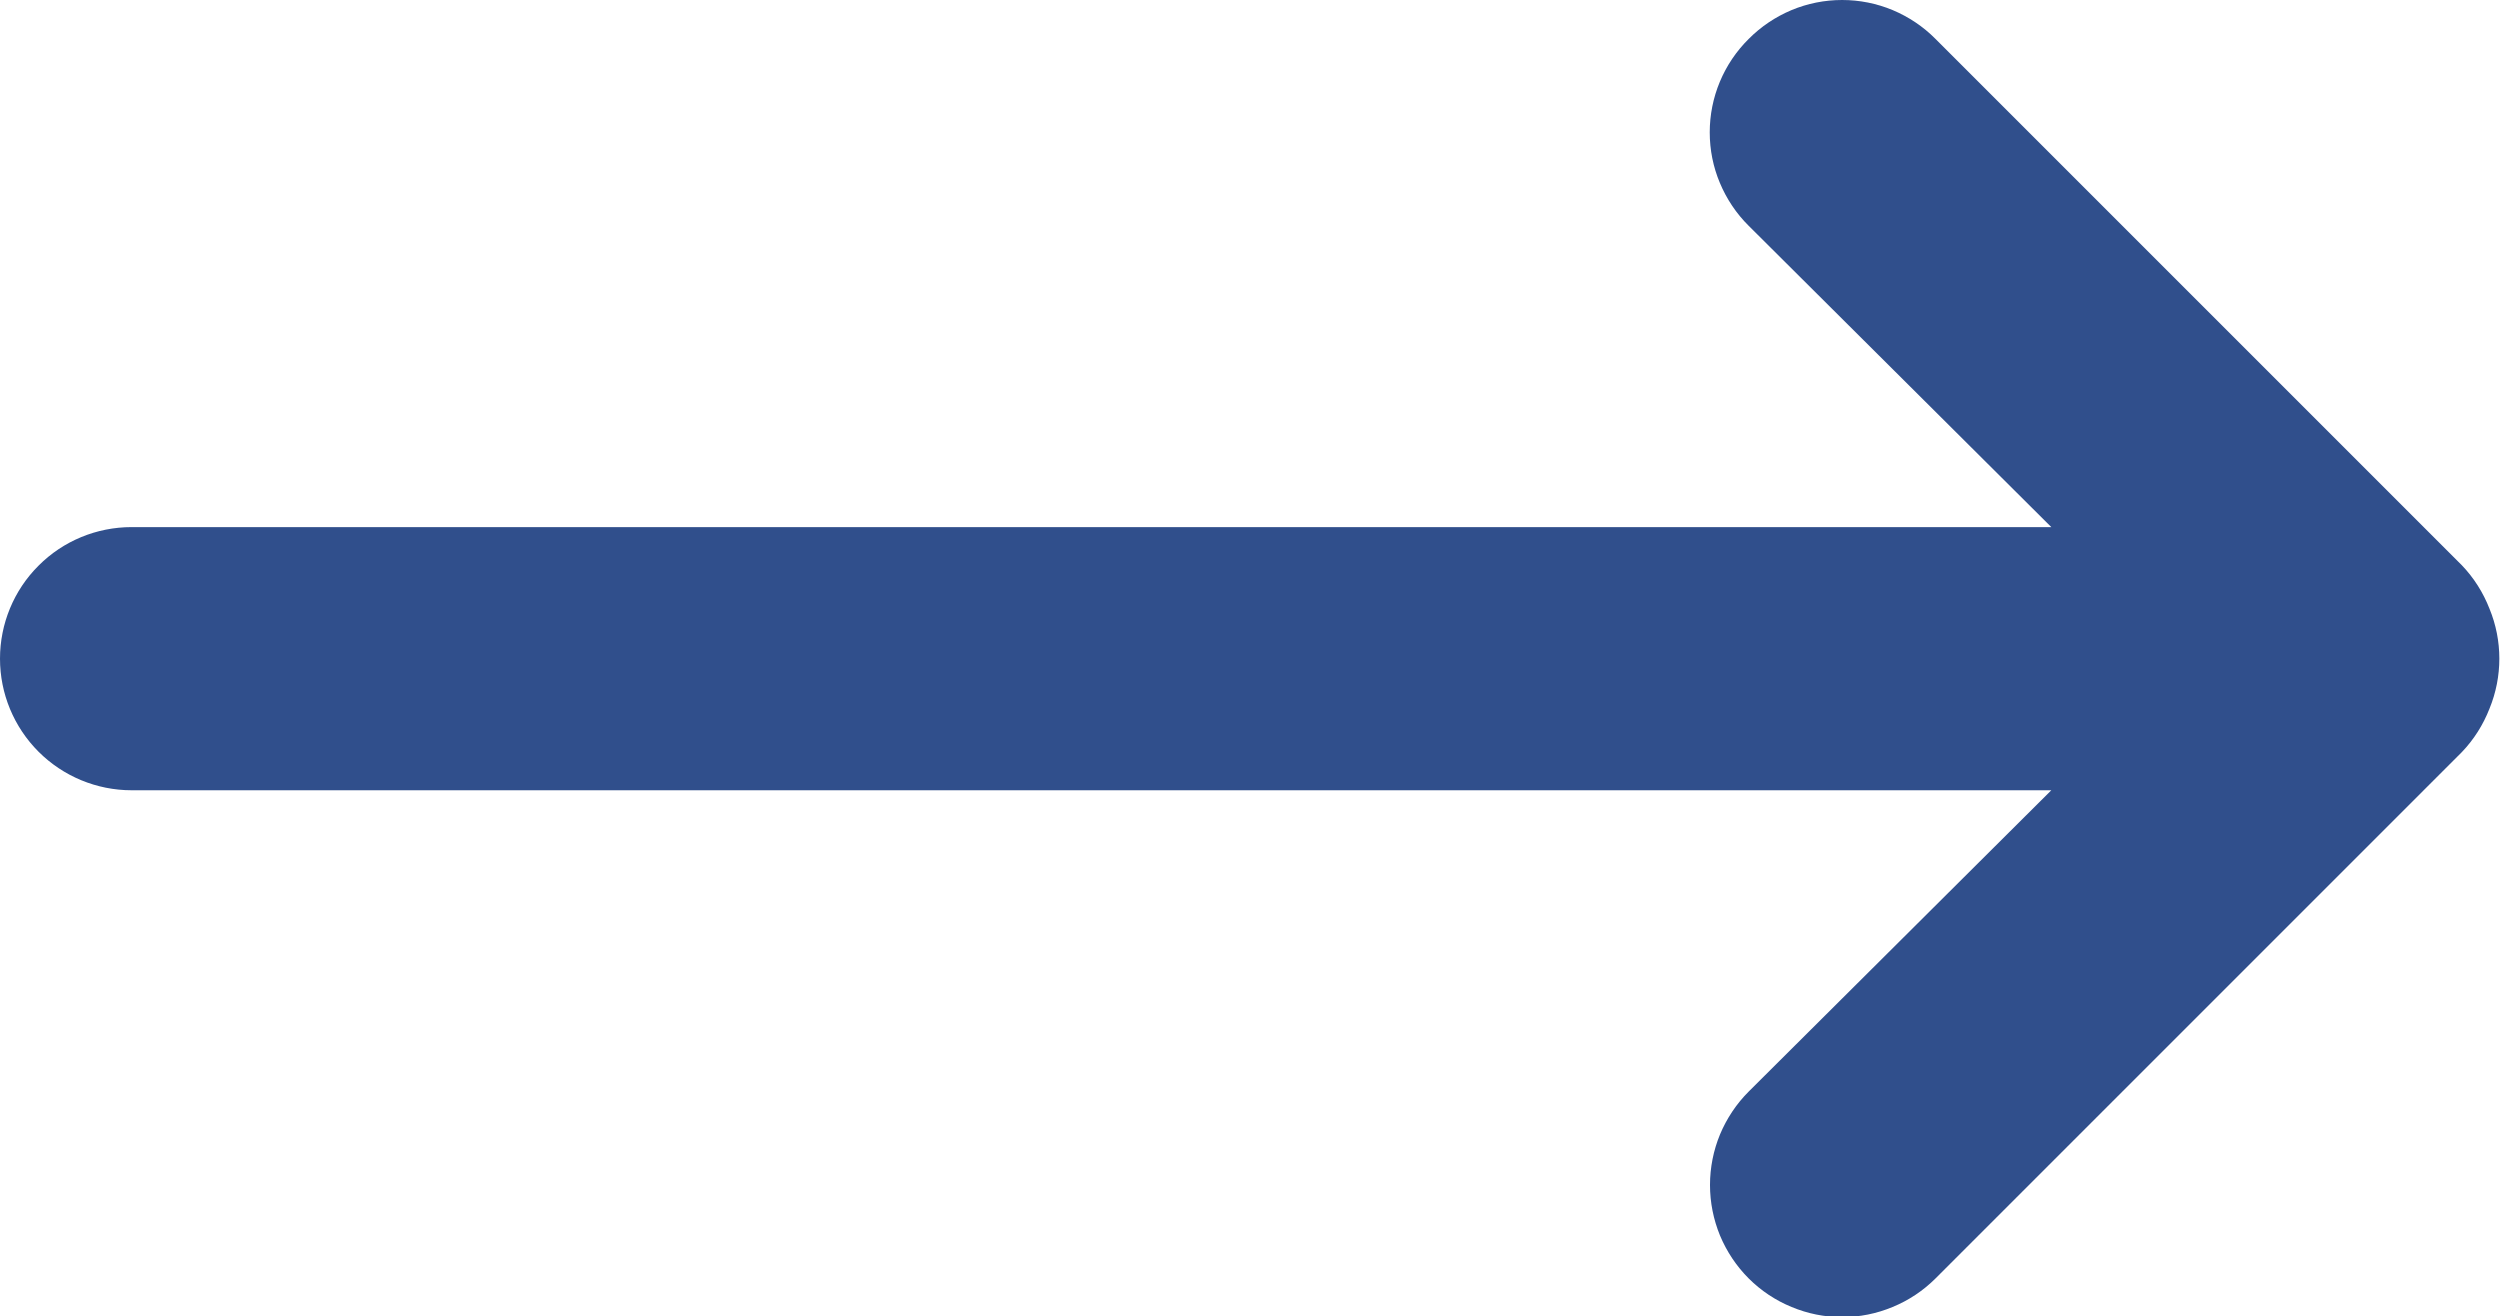
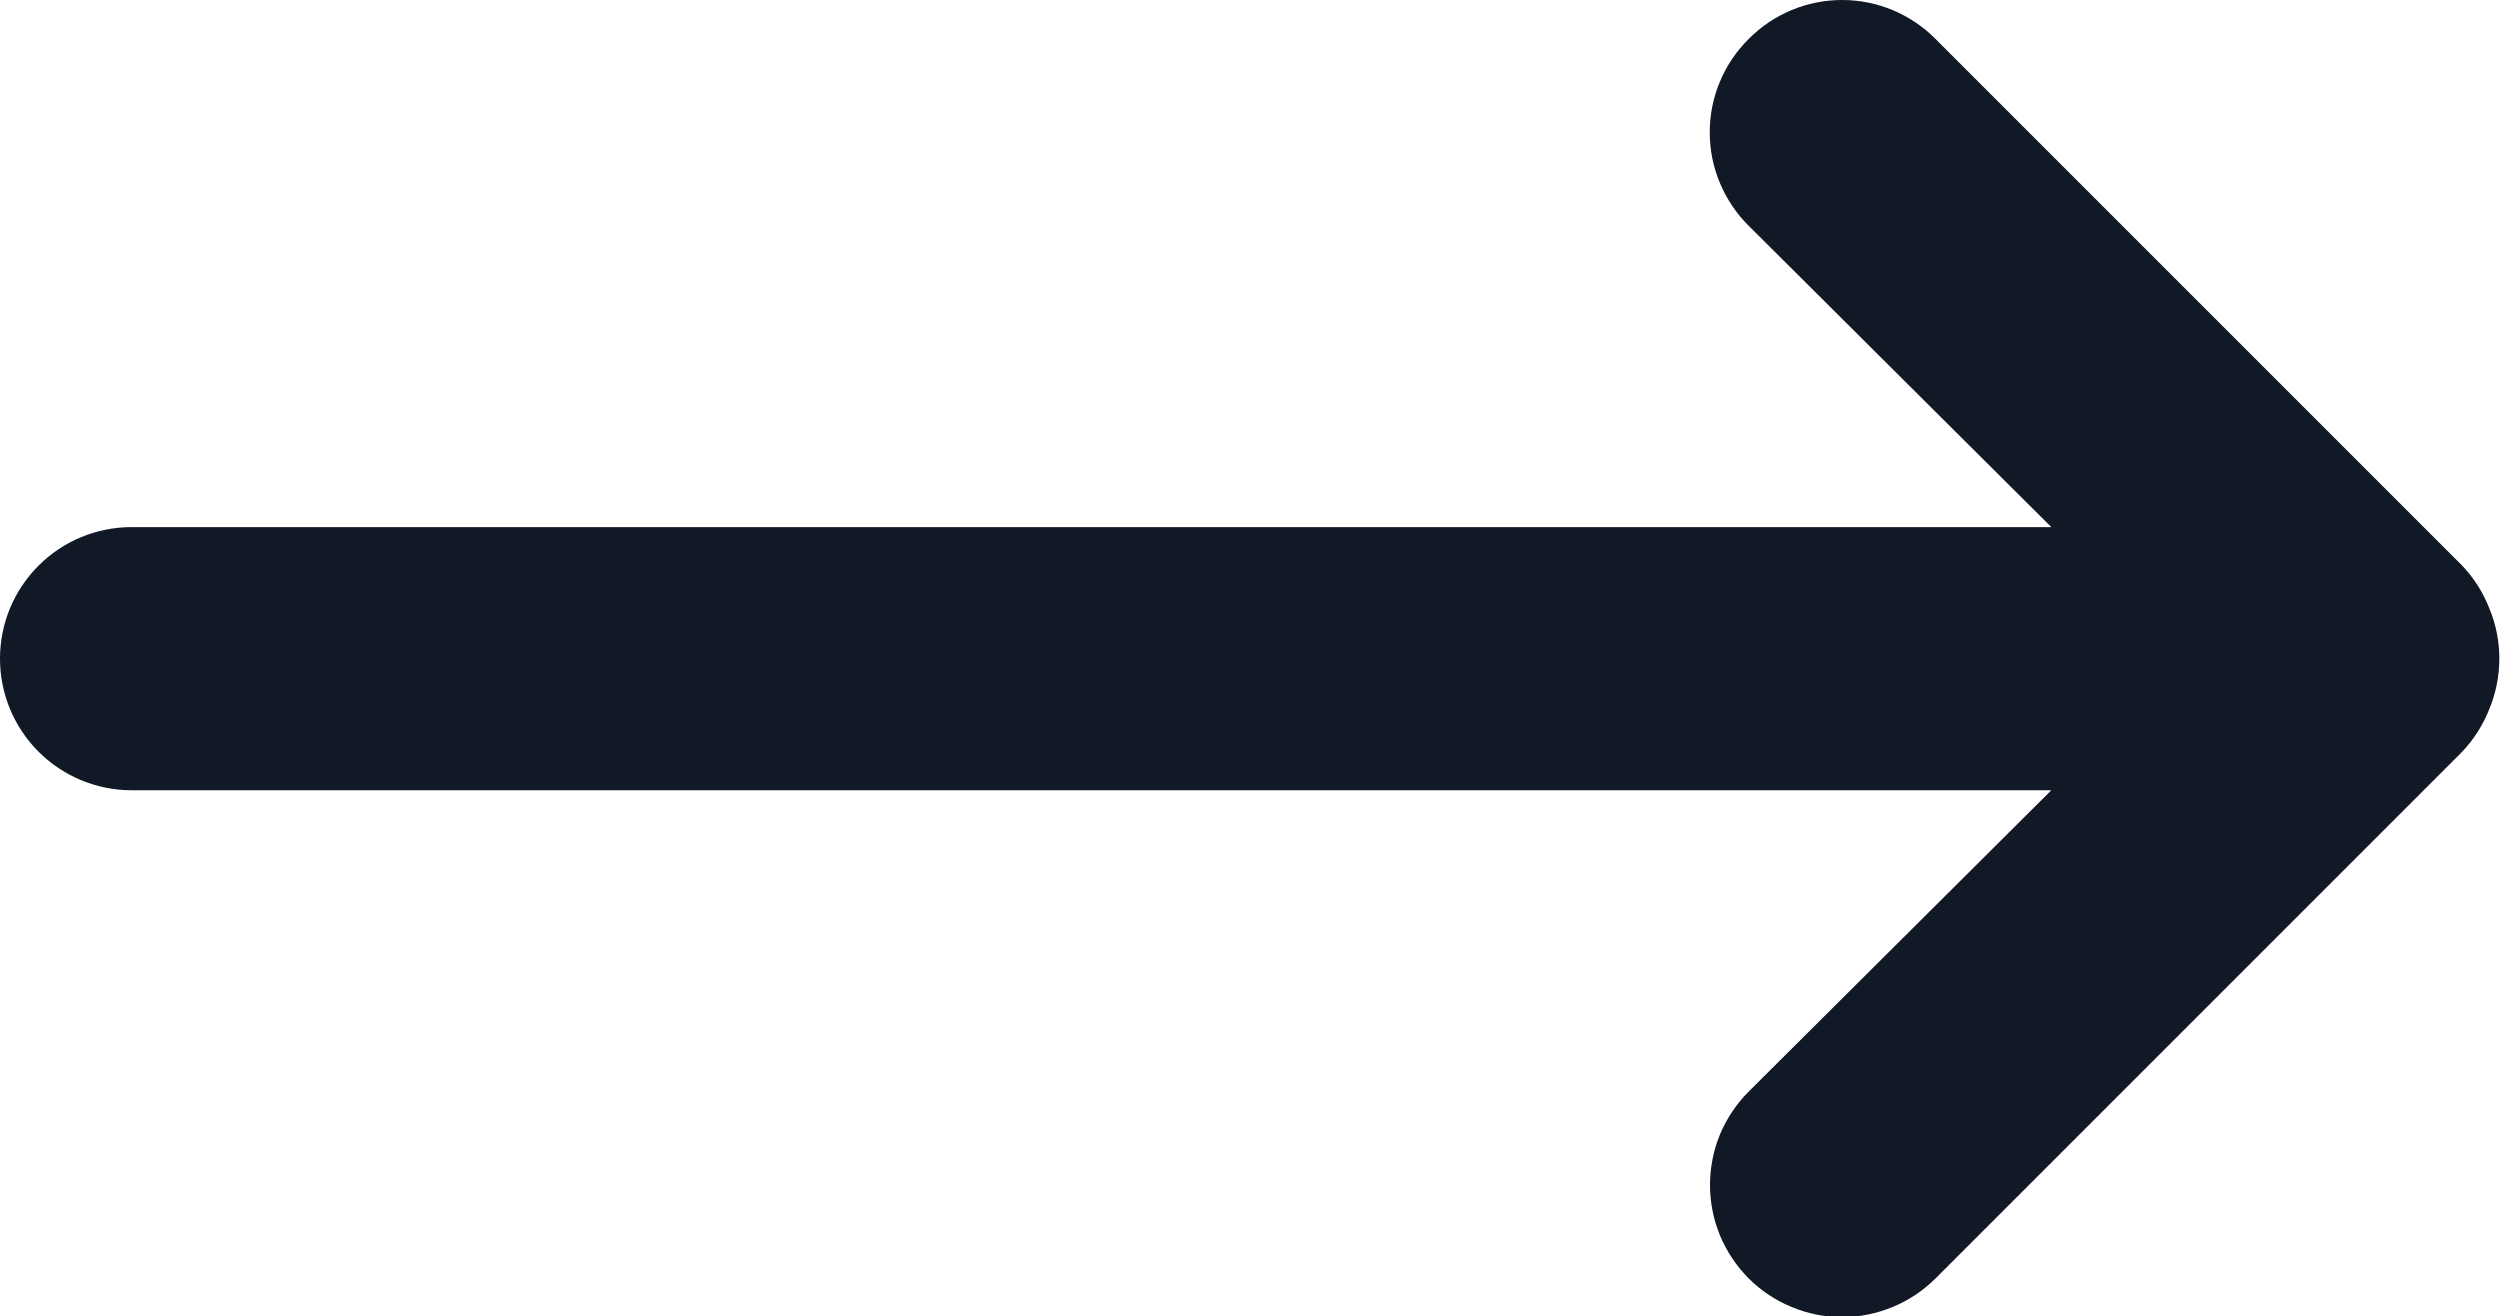
<svg xmlns="http://www.w3.org/2000/svg" width="19" height="10" viewBox="0 0 19 10" fill="none">
-   <path d="M1 6.006L15.59 6.006L13.29 8.296C13.197 8.389 13.123 8.5 13.072 8.622C13.022 8.743 12.996 8.874 12.996 9.006C12.996 9.138 13.022 9.268 13.072 9.39C13.123 9.512 13.197 9.623 13.29 9.716C13.383 9.809 13.494 9.883 13.616 9.933C13.738 9.984 13.868 10.01 14 10.01C14.132 10.01 14.262 9.984 14.384 9.933C14.506 9.883 14.617 9.809 14.71 9.716L18.71 5.716C18.801 5.621 18.872 5.509 18.92 5.386C19.02 5.142 19.02 4.869 18.92 4.626C18.872 4.503 18.801 4.391 18.71 4.296L14.71 0.296C14.617 0.202 14.506 0.128 14.385 0.077C14.263 0.026 14.132 -2.33249e-06 14 -2.34403e-06C13.868 -2.35557e-06 13.737 0.026 13.615 0.077C13.494 0.128 13.383 0.202 13.29 0.296C13.196 0.389 13.122 0.499 13.071 0.621C13.02 0.743 12.994 0.874 12.994 1.006C12.994 1.138 13.02 1.269 13.071 1.39C13.122 1.512 13.196 1.623 13.29 1.716L15.59 4.006L1 4.006C0.735 4.006 0.48 4.111 0.293 4.299C0.105 4.486 -1.44669e-06 4.741 -1.46988e-06 5.006C-1.49306e-06 5.271 0.105 5.525 0.293 5.713C0.48 5.9 0.735 6.006 1 6.006Z" fill="#304F8C" />
+   <path d="M1 6.006L15.59 6.006L13.29 8.296C13.197 8.389 13.123 8.5 13.072 8.621C13.022 8.743 12.996 8.874 12.996 9.006C12.996 9.138 13.022 9.268 13.072 9.39C13.123 9.512 13.197 9.622 13.29 9.716C13.383 9.809 13.494 9.883 13.616 9.933C13.738 9.984 13.868 10.01 14 10.01C14.132 10.01 14.262 9.984 14.384 9.933C14.506 9.883 14.617 9.809 14.71 9.716L18.71 5.716C18.801 5.621 18.872 5.508 18.92 5.386C19.02 5.142 19.02 4.869 18.92 4.626C18.872 4.503 18.801 4.391 18.71 4.296L14.71 0.296C14.617 0.202 14.506 0.128 14.385 0.077C14.263 0.026 14.132 -0 14 -0C13.868 -0 13.737 0.026 13.615 0.077C13.493 0.128 13.383 0.202 13.29 0.296C13.196 0.389 13.122 0.499 13.071 0.621C13.02 0.743 12.994 0.874 12.994 1.006C12.994 1.138 13.02 1.268 13.071 1.39C13.122 1.512 13.196 1.623 13.29 1.716L15.59 4.006L1 4.006C0.735 4.006 0.48 4.111 0.293 4.299C0.105 4.486 -1.67055e-05 4.74 -1.67287e-05 5.006C-1.67519e-05 5.271 0.105 5.525 0.293 5.713C0.48 5.9 0.735 6.006 1 6.006Z" fill="#111826" />
</svg>
